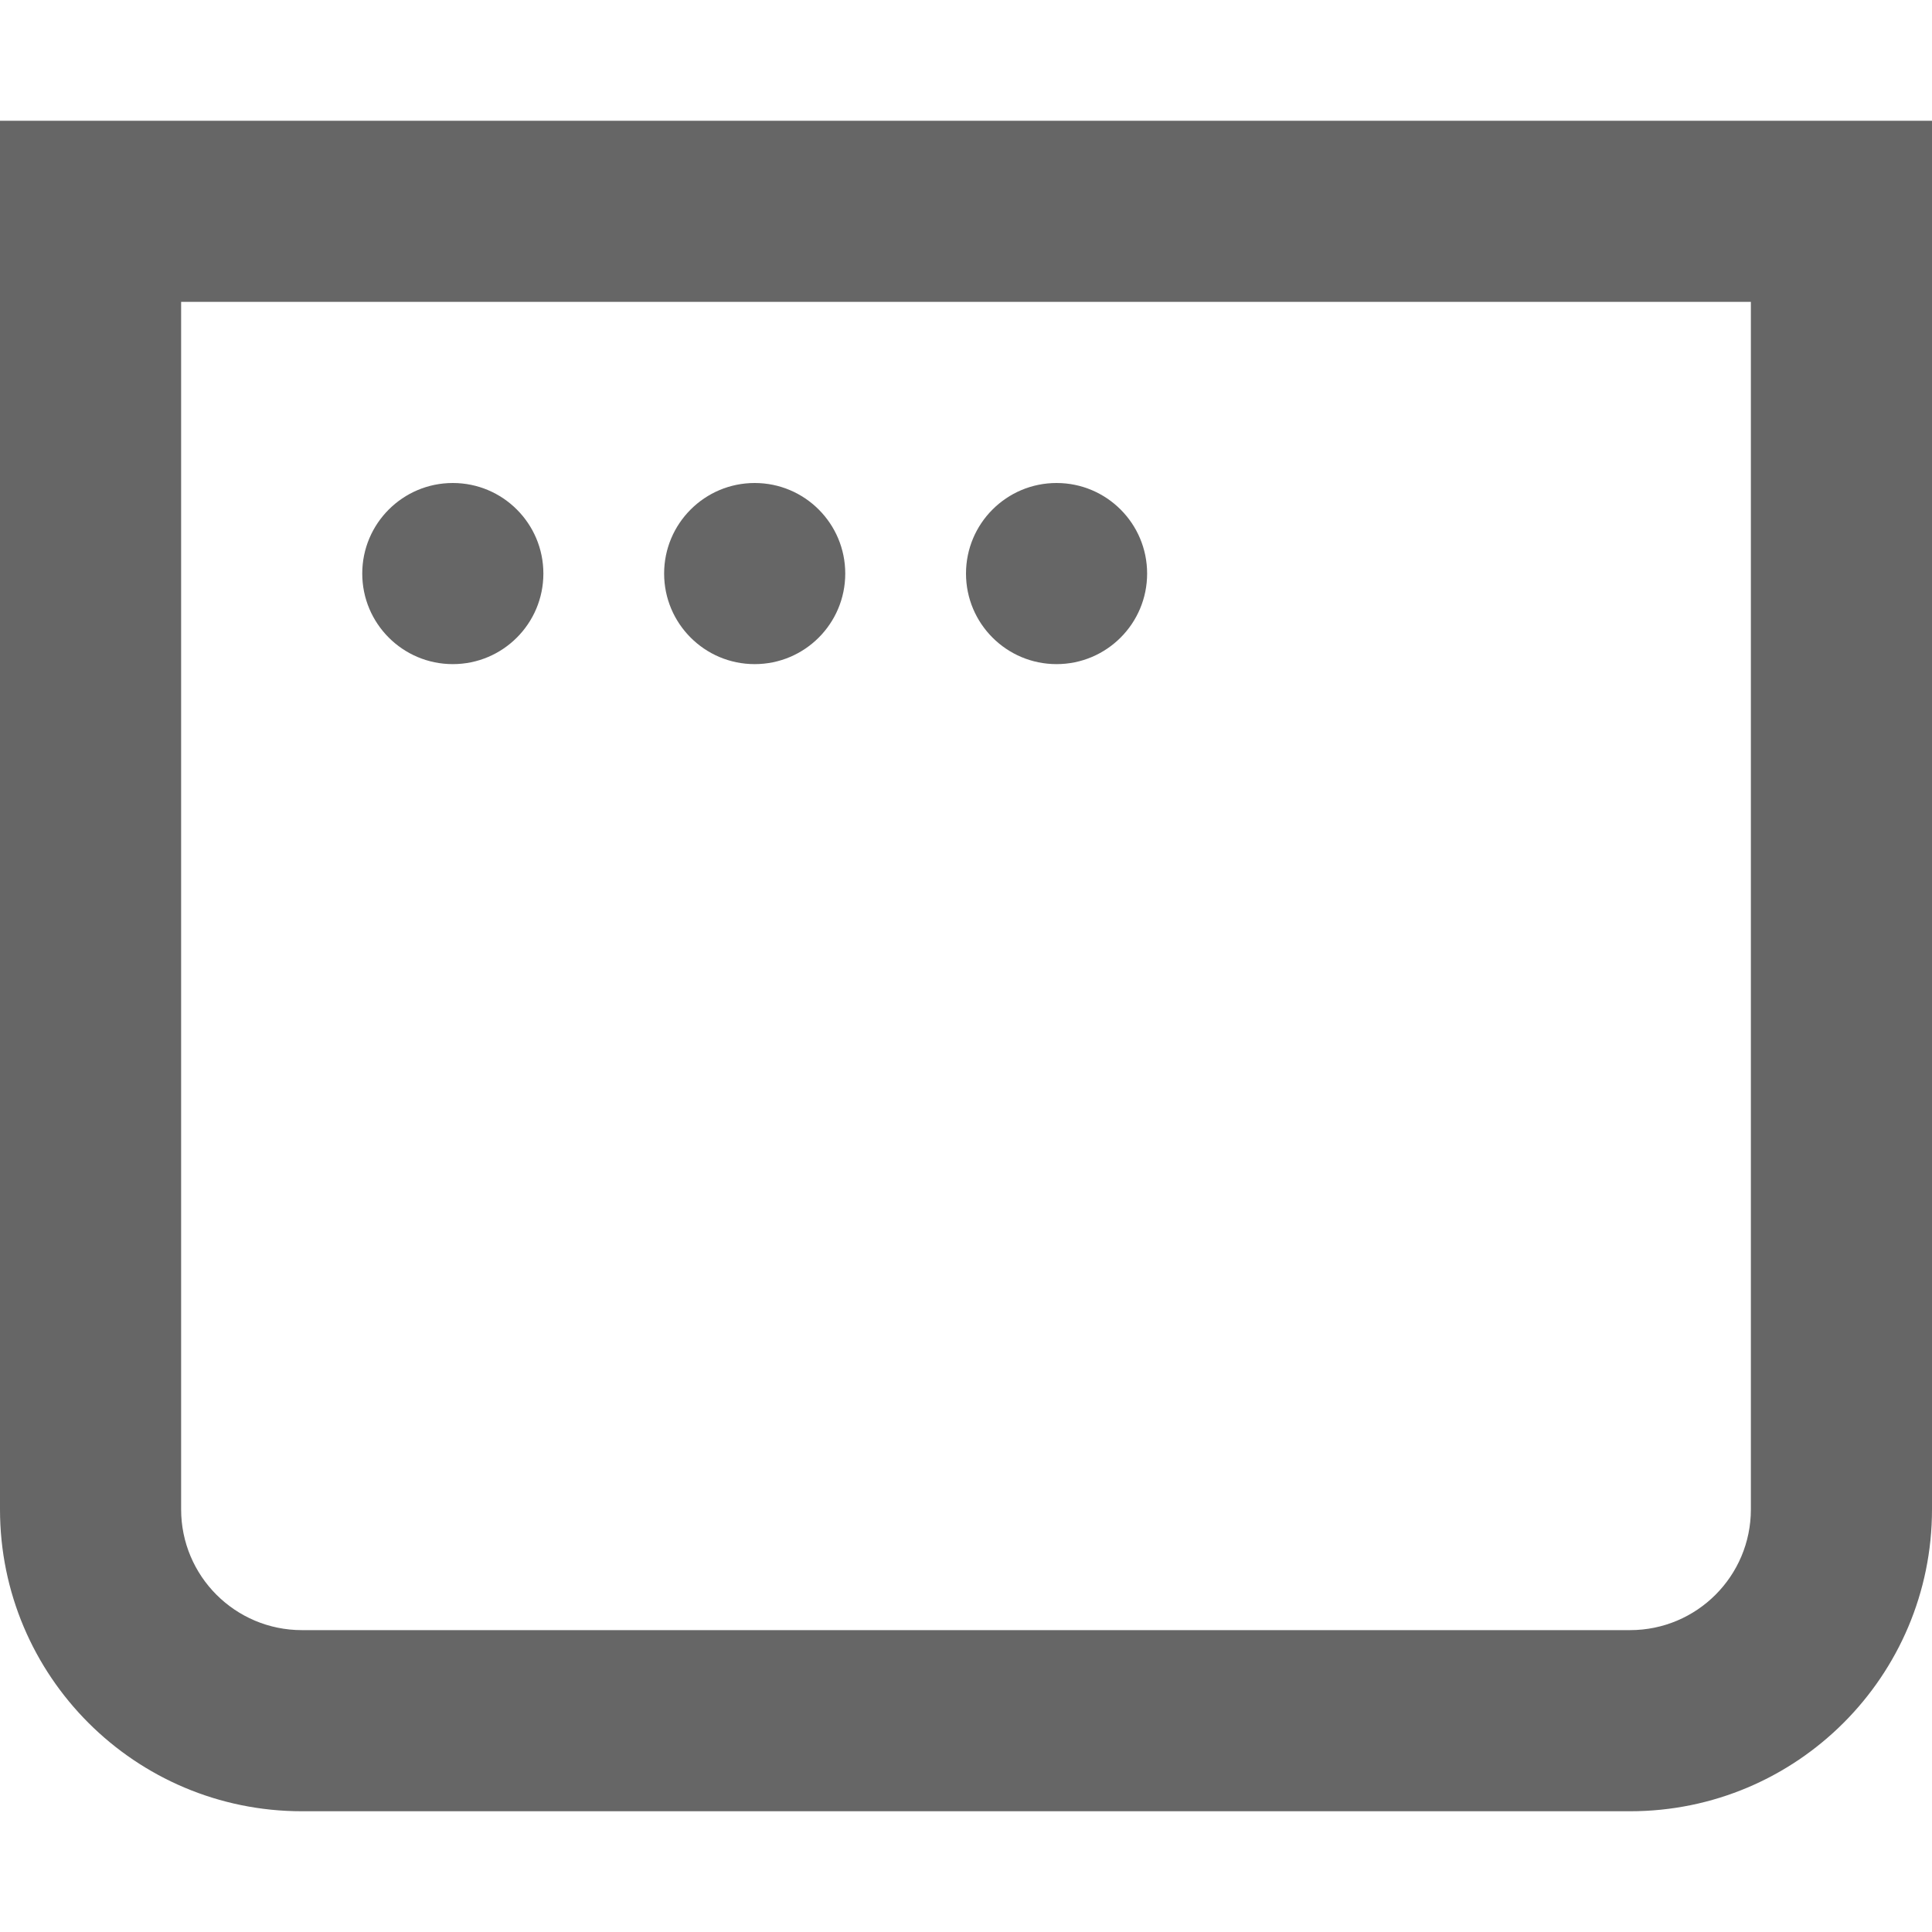
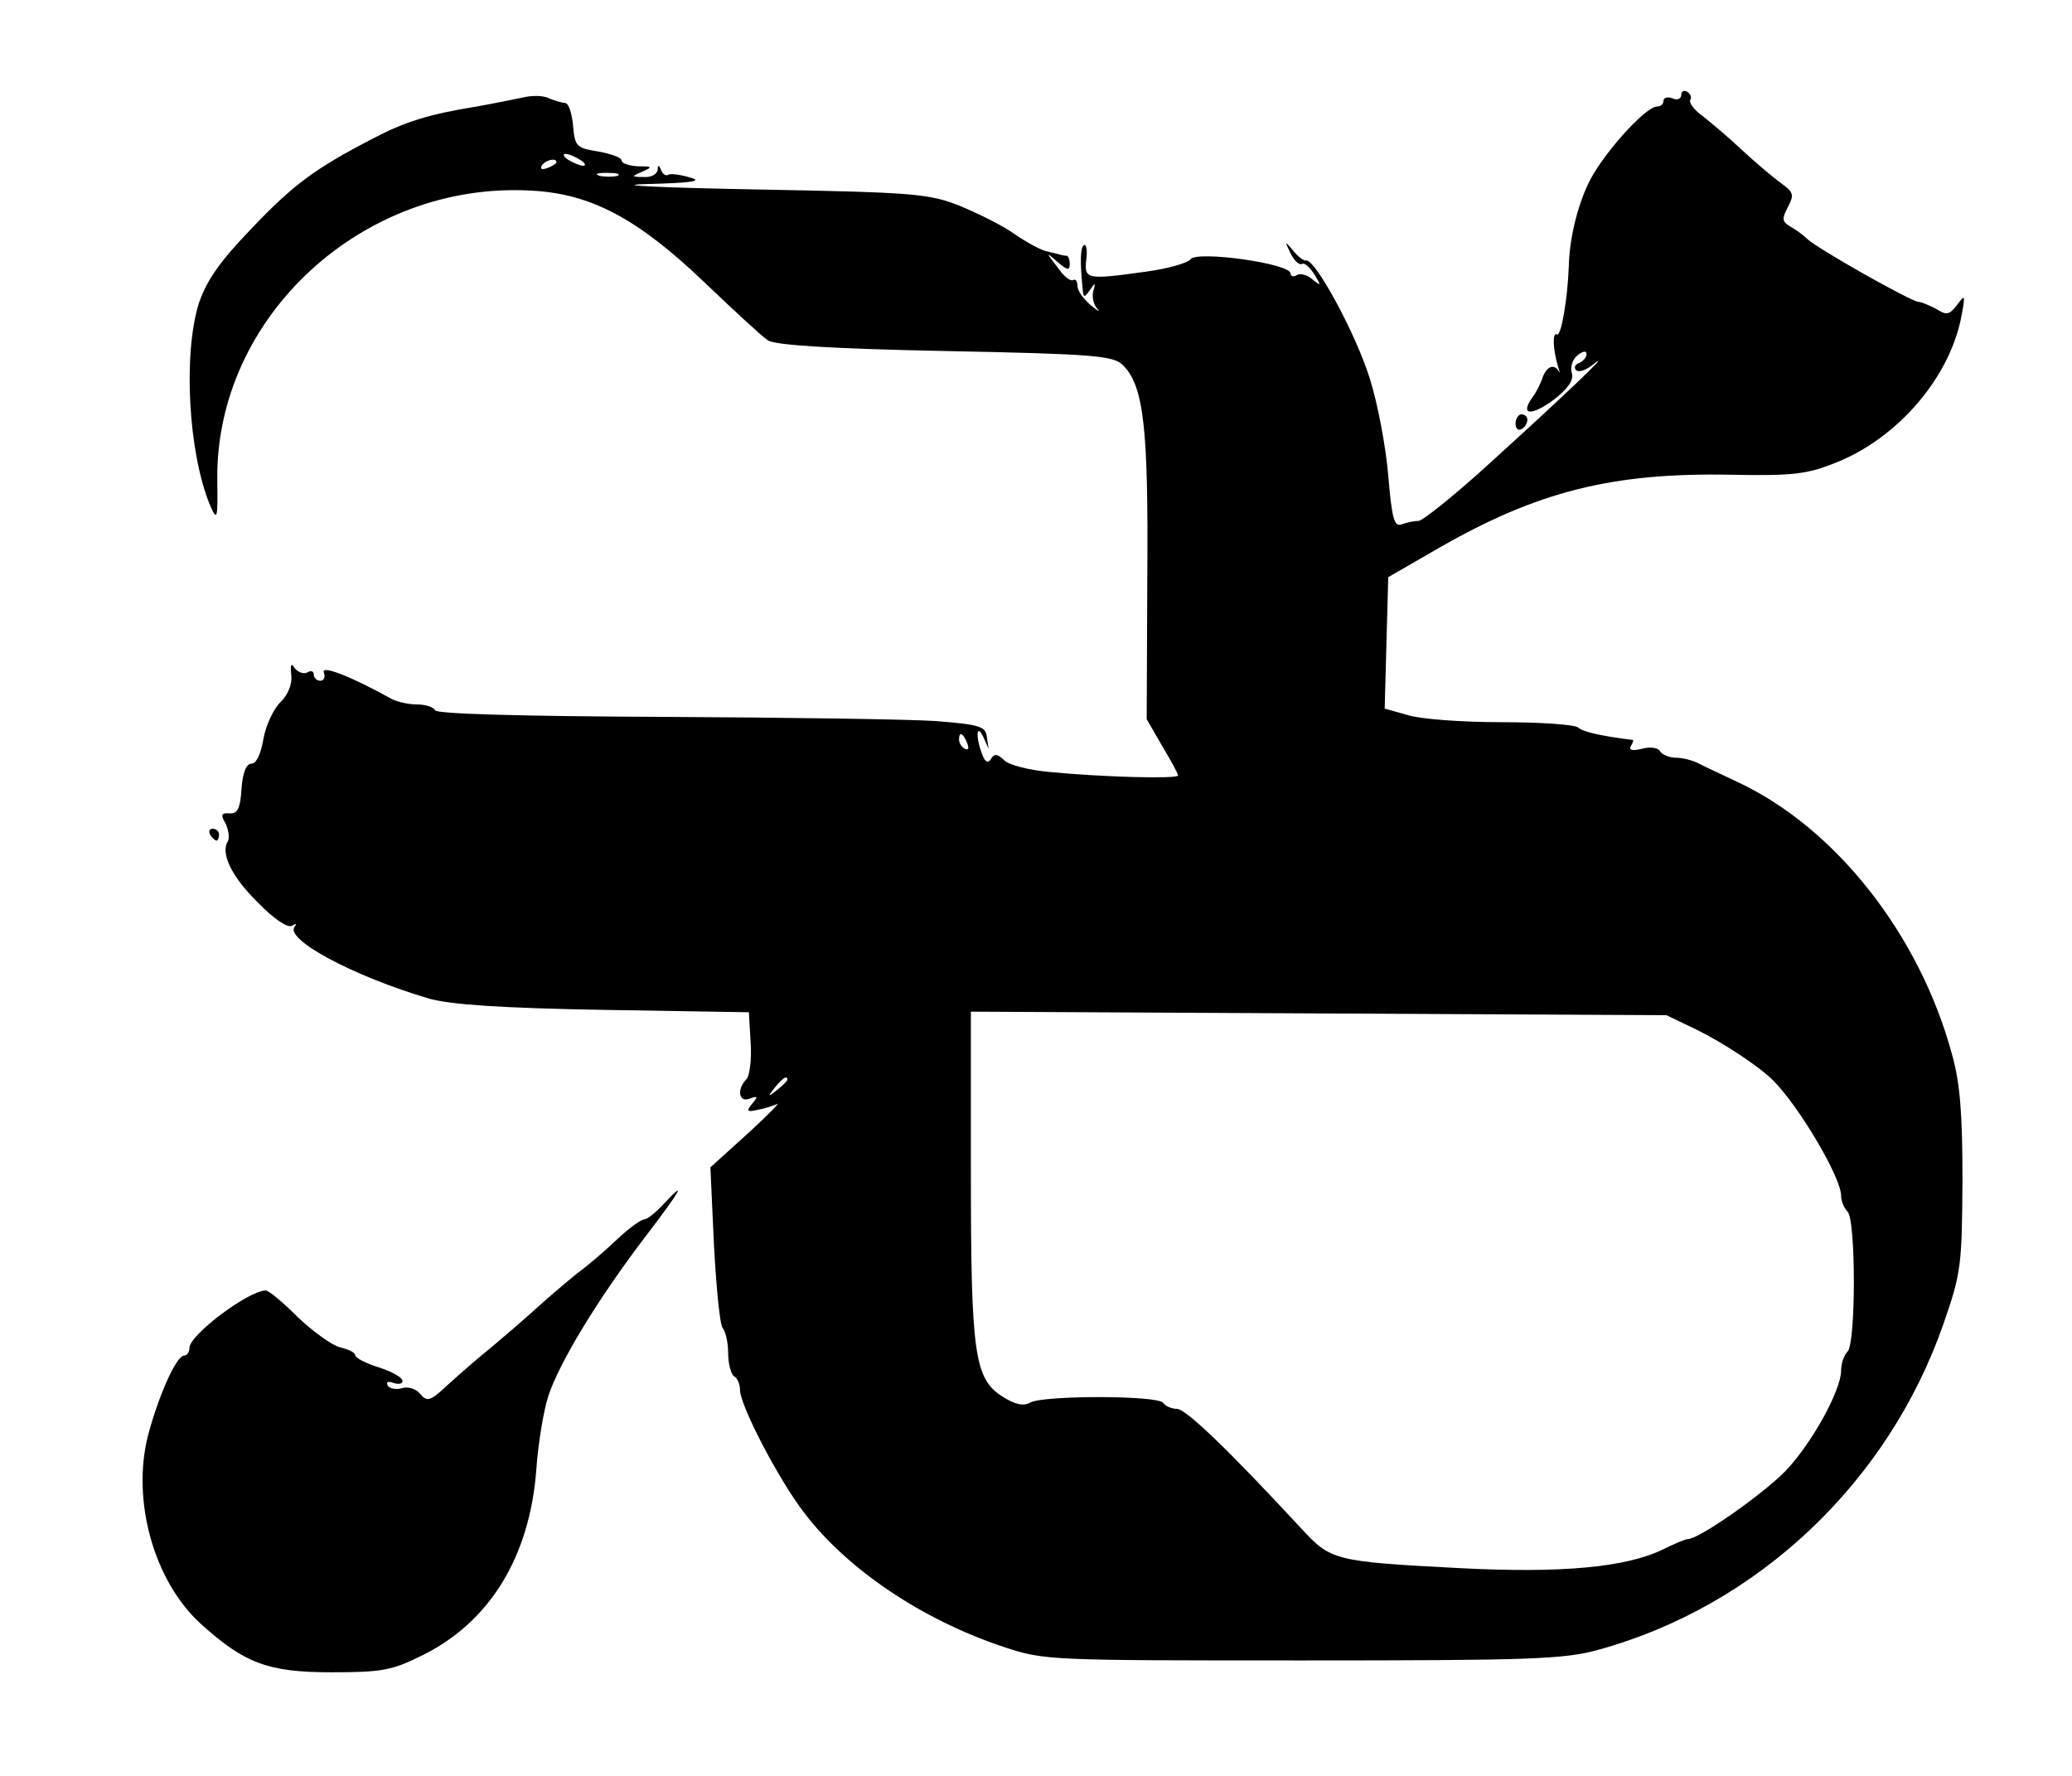
- <svg xmlns="http://www.w3.org/2000/svg" fill="none" viewBox="0 0 16 16">
-   <path fill-rule="evenodd" clip-rule="evenodd" d="M1.5 2.5h13v10a1 1 0 0 1-1 1h-11a1 1 0 0 1-1-1zM0 1h16v11.5a2.5 2.5 0 0 1-2.5 2.5h-11A2.5 2.5 0 0 1 0 12.5zm3.75 4.5a.75.75 0 1 0 0-1.5.75.75 0 0 0 0 1.5M7 4.75a.75.75 0 1 1-1.5 0 .75.75 0 0 1 1.5 0m1.75.75a.75.75 0 1 0 0-1.5.75.75 0 0 0 0 1.5" fill="#666" />
+ <svg xmlns="http://www.w3.org/2000/svg" version="1.0" width="350pt" height="300pt" viewBox="0 0 350 300" preserveAspectRatio="xMidYMid meet">
+   <g transform="translate(0,300) scale(0.1,-0.1)" fill="#000000" stroke="none">
+     <path d="M2840 2840 c0 -7 -7 -10 -15 -6 -8 3 -15 1 -15 -4 0 -6 -5 -10 -11 -10 -20 0 -94 -83 -116 -130 -19 -40 -32 -94 -33 -140 -2 -55 -13 -119 -20 -115 -8 5 -7 -25 2 -55 3 -8 3 -12 1 -7 -8 13 -20 8 -27 -10 -3 -10 -11 -26 -18 -35 -21 -30 -1 -31 37 -3 24 19 34 33 30 45 -3 9 1 23 10 30 9 7 15 8 15 2 0 -6 -6 -12 -12 -15 -7 -2 -10 -8 -6 -12 5 -5 18 0 30 10 36 28 -57 -60 -175 -167 -59 -54 -114 -98 -121 -98 -8 0 -21 -3 -29 -6 -12 -4 -16 11 -22 83 -4 48 -18 122 -31 163 -23 75 -93 204 -108 200 -4 -1 -14 7 -22 17 -14 17 -14 16 -4 -5 6 -12 14 -20 19 -18 4 3 13 -5 21 -17 12 -20 12 -21 -3 -9 -9 8 -21 11 -27 7 -5 -3 -10 -2 -10 3 0 17 -159 39 -169 24 -4 -6 -38 -16 -76 -21 -100 -14 -104 -13 -100 21 2 15 0 26 -4 24 -6 -4 -7 -27 -2 -76 1 -13 3 -13 12 0 9 13 10 13 6 -1 -3 -9 0 -23 6 -30 7 -7 2 -5 -10 5 -13 11 -23 25 -23 33 0 8 -3 12 -7 10 -5 -3 -17 7 -27 22 -20 26 -20 26 1 8 16 -14 20 -14 20 -3 0 8 -3 15 -6 14 -3 0 -8 1 -11 2 -3 1 -12 3 -20 5 -9 1 -33 14 -54 28 -20 15 -63 36 -94 49 -53 21 -77 23 -347 28 -159 3 -243 7 -185 9 79 2 98 5 76 11 -16 5 -33 7 -37 5 -4 -3 -10 1 -12 7 -4 10 -6 10 -6 1 -1 -7 -11 -13 -23 -12 -22 0 -22 1 -3 9 18 8 17 9 -7 9 -16 1 -28 5 -28 10 0 5 -18 11 -39 15 -37 6 -40 8 -43 44 -2 20 -7 37 -13 38 -5 0 -18 4 -28 8 -9 5 -30 5 -45 1 -15 -3 -49 -10 -77 -15 -81 -13 -122 -26 -177 -55 -96 -50 -133 -77 -204 -152 -53 -55 -75 -87 -88 -125 -27 -86 -18 -253 19 -342 12 -27 13 -24 12 45 -2 275 247 503 530 487 101 -5 180 -47 293 -155 49 -47 97 -91 107 -98 13 -8 103 -14 300 -18 254 -5 284 -8 300 -24 35 -35 43 -106 41 -358 l-1 -240 26 -45 c15 -25 27 -47 27 -50 0 -6 -127 -3 -218 6 -34 3 -69 12 -76 20 -11 11 -17 11 -22 2 -5 -8 -10 -6 -15 8 -11 28 -10 54 2 29 l9 -20 -3 20 c-2 18 -12 21 -87 27 -47 3 -255 6 -462 7 -239 1 -379 5 -383 11 -3 6 -17 10 -31 10 -13 0 -32 4 -42 9 -70 39 -120 58 -115 45 3 -8 0 -14 -6 -14 -6 0 -11 5 -11 11 0 5 -5 7 -11 3 -6 -3 -15 0 -21 7 -6 10 -8 7 -6 -11 2 -15 -5 -33 -18 -46 -12 -11 -25 -40 -29 -62 -4 -25 -12 -42 -20 -42 -9 0 -15 -15 -17 -42 -2 -34 -7 -43 -20 -42 -14 1 -16 -2 -7 -17 5 -11 7 -24 4 -30 -13 -20 6 -60 51 -104 26 -27 50 -43 57 -39 7 4 9 4 5 -1 -19 -21 98 -84 227 -122 36 -10 120 -16 295 -19 l245 -4 3 -52 c2 -28 -2 -56 -7 -61 -17 -17 -13 -40 5 -33 14 5 15 4 5 -8 -11 -13 -9 -15 8 -11 12 2 27 7 34 10 6 4 -16 -19 -50 -50 l-63 -57 6 -131 c4 -73 10 -136 15 -141 5 -6 9 -25 9 -42 0 -18 5 -36 10 -39 6 -3 10 -14 10 -23 0 -26 65 -151 108 -207 73 -96 199 -181 337 -227 69 -23 76 -23 505 -23 386 0 442 2 500 18 269 74 490 283 583 551 30 86 31 99 32 241 0 114 -4 166 -18 215 -55 202 -197 382 -362 459 -27 13 -58 27 -67 32 -10 5 -27 9 -37 9 -11 0 -23 5 -27 11 -3 6 -17 8 -31 4 -16 -4 -22 -2 -18 5 3 5 5 10 3 10 -56 7 -85 14 -92 21 -6 5 -64 9 -129 9 -66 0 -137 5 -159 12 l-39 11 3 111 3 111 85 49 c167 96 294 128 495 124 103 -2 128 1 175 20 107 42 196 147 214 252 6 32 5 33 -8 15 -13 -17 -18 -18 -35 -7 -12 6 -25 12 -30 12 -12 0 -173 91 -189 107 -7 7 -20 16 -29 21 -13 8 -13 13 -3 32 11 21 10 25 -12 41 -14 10 -43 35 -66 56 -22 21 -52 46 -66 57 -14 10 -23 22 -21 27 3 4 1 10 -5 14 -5 3 -10 1 -10 -5z m-1860 -110 c8 -5 11 -10 5 -10 -5 0 -17 5 -25 10 -8 5 -10 10 -5 10 6 0 17 -5 25 -10z m-40 -4 c0 -2 -7 -7 -16 -10 -8 -3 -12 -2 -9 4 6 10 25 14 25 6z m103 -23 c-7 -2 -21 -2 -30 0 -10 3 -4 5 12 5 17 0 24 -2 18 -5z m591 -959 c3 -8 2 -12 -4 -9 -6 3 -10 10 -10 16 0 14 7 11 14 -7z m1231 -483 c47 -23 107 -63 130 -86 44 -44 115 -164 115 -195 0 -9 5 -21 11 -27 14 -14 14 -222 0 -236 -6 -6 -11 -20 -11 -32 0 -34 -50 -124 -94 -170 -38 -39 -146 -115 -165 -115 -4 0 -23 -8 -41 -17 -63 -31 -173 -41 -345 -32 -212 11 -217 13 -267 67 -124 134 -195 202 -210 202 -9 0 -20 5 -23 10 -8 13 -200 13 -224 1 -12 -7 -26 -4 -48 10 -47 30 -53 72 -53 379 l0 271 588 -3 587 -3 50 -24z m-1535 -85 c0 -2 -8 -10 -17 -17 -16 -13 -17 -12 -4 4 13 16 21 21 21 13z" />
+     <path d="M2560 2284 c0 -8 5 -12 10 -9 6 3 10 10 10 16 0 5 -4 9 -10 9 -5 0 -10 -7 -10 -16z" />
+     <path d="M355 1590 c3 -5 8 -10 11 -10 2 0 4 5 4 10 0 6 -5 10 -11 10 -5 0 -7 -4 -4 -10z" />
+     <path d="M1120 965 c-13 -14 -27 -25 -32 -25 -5 0 -26 -15 -46 -34 -20 -19 -50 -45 -67 -57 -16 -13 -48 -40 -70 -60 -22 -20 -56 -49 -75 -65 -19 -15 -51 -43 -71 -61 -32 -30 -37 -32 -49 -18 -7 9 -21 13 -31 10 -9 -3 -20 -1 -24 4 -3 7 0 8 9 5 9 -3 16 -2 16 3 0 6 -18 16 -40 23 -22 7 -40 16 -40 21 0 4 -12 10 -26 13 -14 4 -46 27 -71 51 -25 25 -49 45 -54 45 -29 0 -129 -75 -129 -97 0 -7 -4 -13 -9 -13 -13 0 -43 -67 -61 -135 -28 -110 10 -246 89 -318 74 -67 114 -82 221 -82 84 0 102 3 152 28 115 56 183 167 194 315 3 43 12 98 20 123 18 56 84 165 165 271 61 80 70 97 29 53z" />
+   </g>
</svg>
